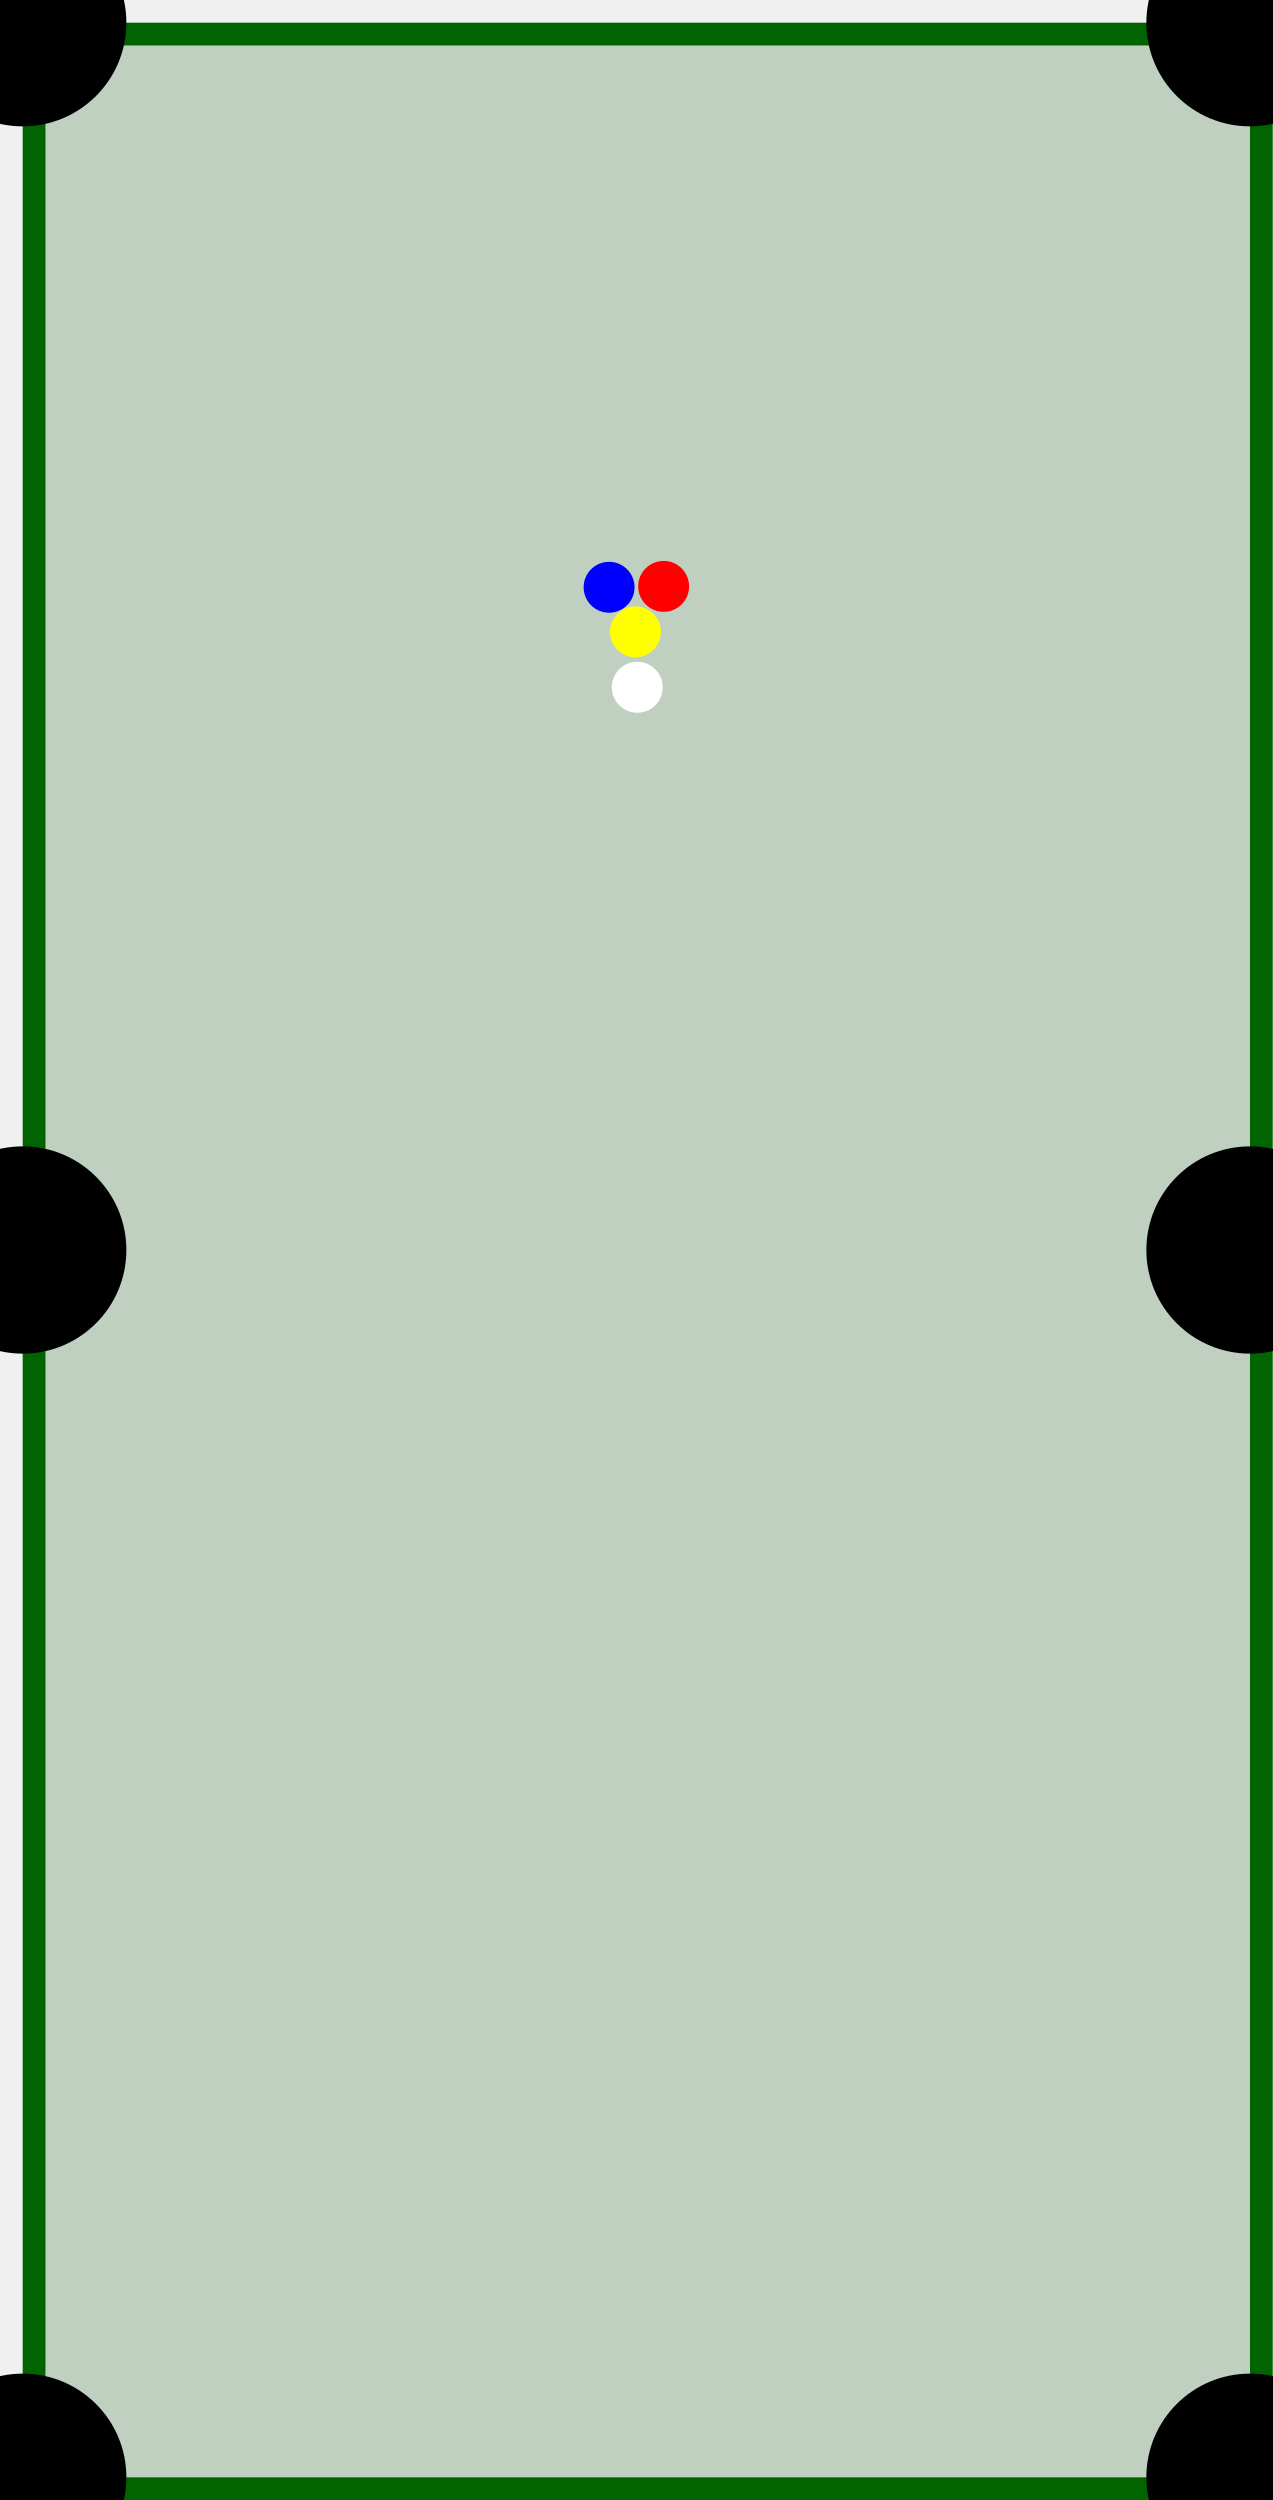
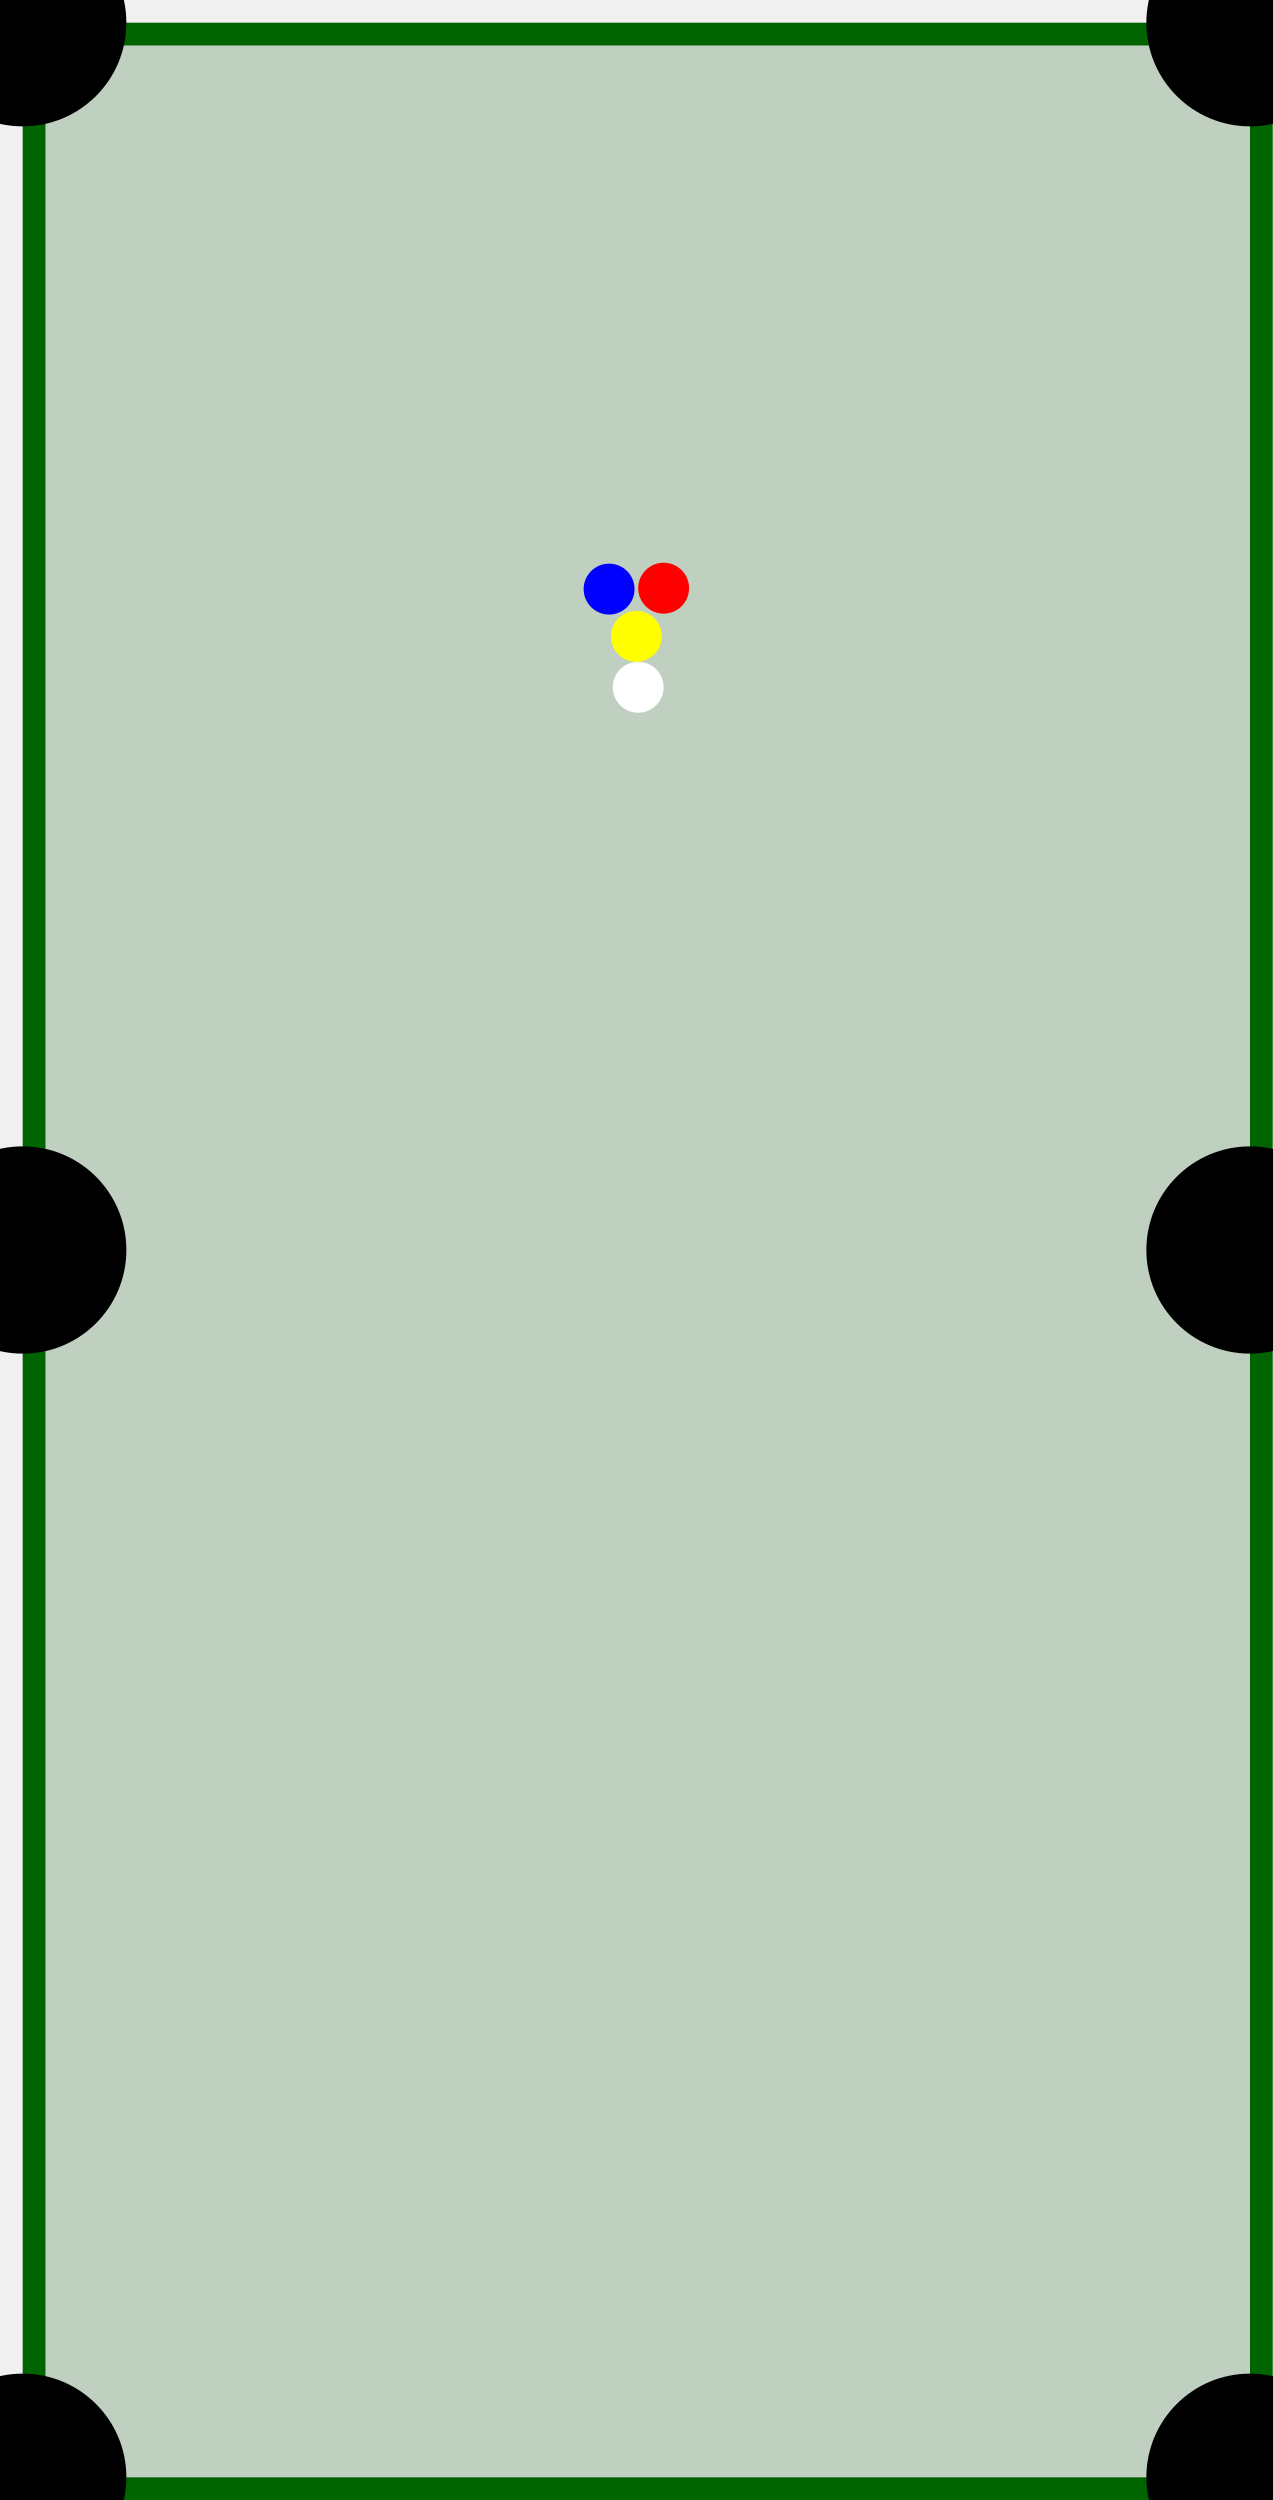
<svg xmlns="http://www.w3.org/2000/svg" width="700" height="1375" viewBox="-25 -25 1400 2750">
  <rect width="1350" height="2700" x="0" y="0" fill="#C0D0C0" />
  <rect width="1400" height="25" x="-25" y="0" fill="darkgreen" />
  <rect width="1400" height="25" x="-25" y="2700" fill="darkgreen" />
  <rect width="25" height="2750" x="0" y="-25" fill="darkgreen" />
  <rect width="25" height="2750" x="1350" y="-25" fill="darkgreen" />
  <circle cx="0" cy="0" r="114" fill="black" />
  <circle cx="0" cy="1350" r="114" fill="black" />
  <circle cx="0" cy="2700" r="114" fill="black" />
  <circle cx="1350" cy="0" r="114" fill="black" />
  <circle cx="1350" cy="1350" r="114" fill="black" />
  <circle cx="1350" cy="2700" r="114" fill="black" />
-   <circle cx="674" cy="670" r="28" fill="YELLOW" />
-   <circle cx="645" cy="621" r="28" fill="BLUE" />
-   <circle cx="705" cy="620" r="28" fill="RED" />
-   <circle cx="676" cy="731" r="28" fill="WHITE" />
+   <circle cx="675" cy="675" r="28" fill="YELLOW" />
+   <circle cx="645" cy="623" r="28" fill="BLUE" />
+   <circle cx="705" cy="622" r="28" fill="RED" />
+   <circle cx="677" cy="731" r="28" fill="WHITE" />
</svg>
